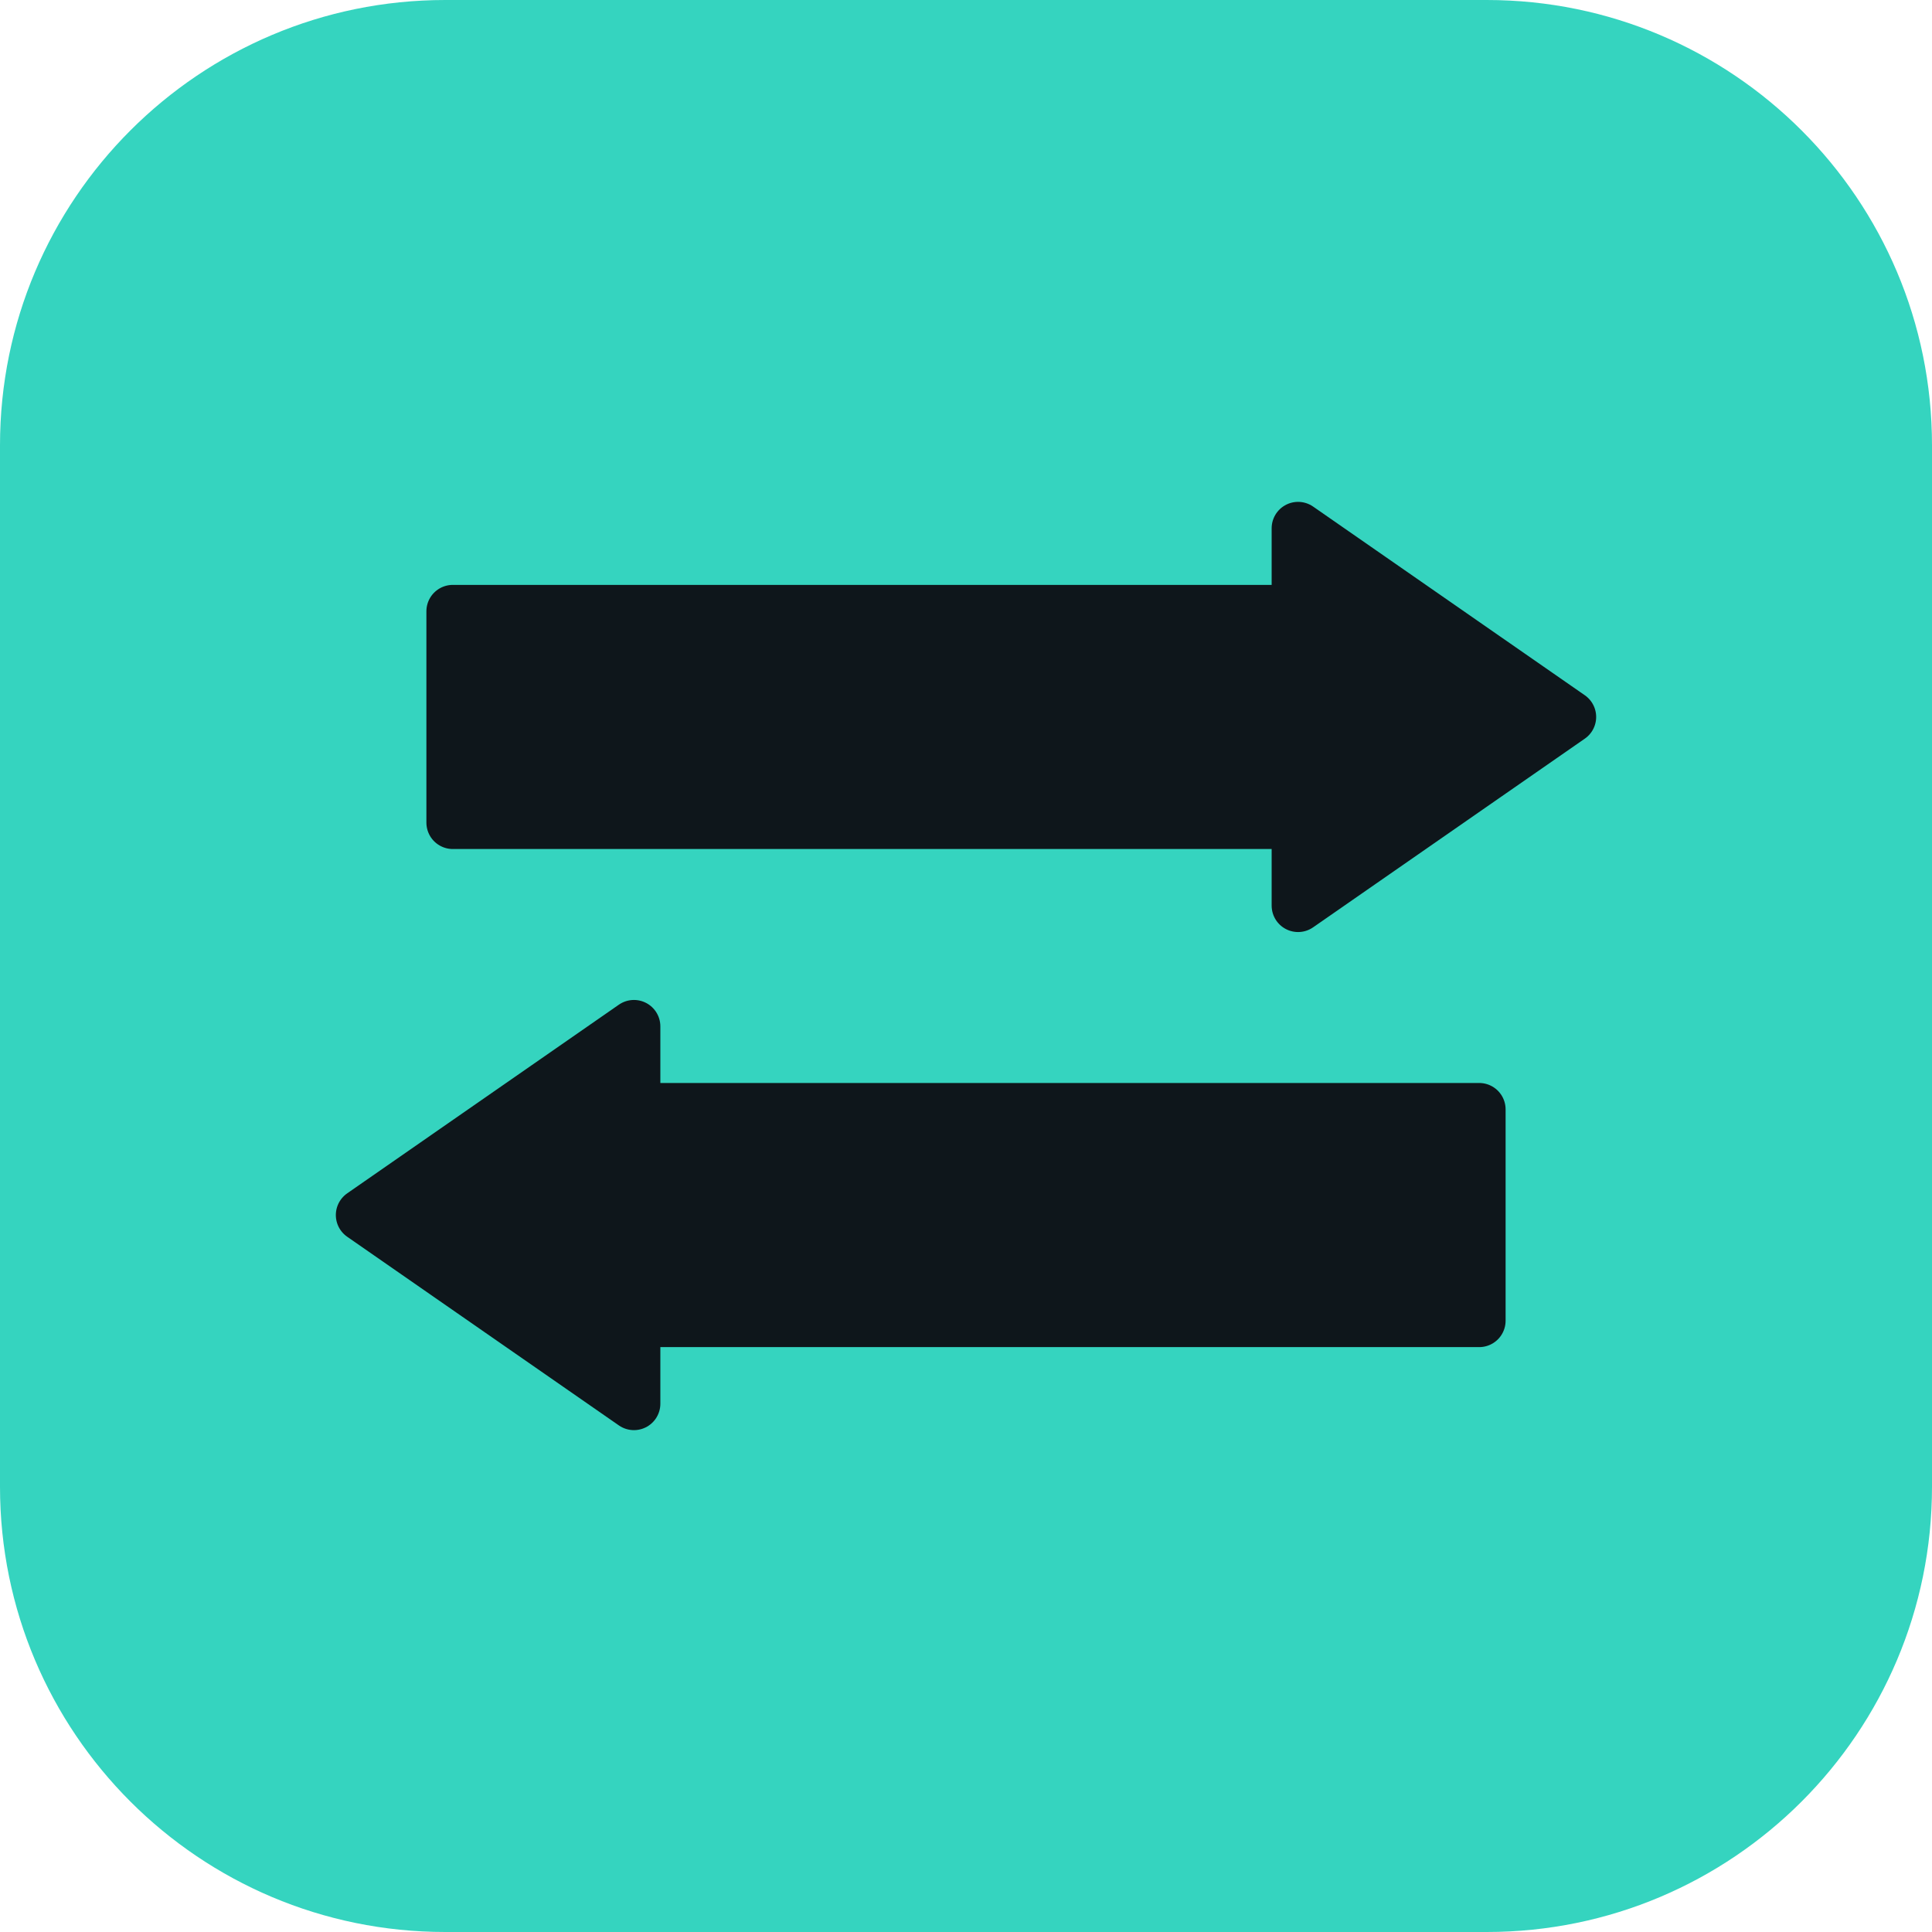
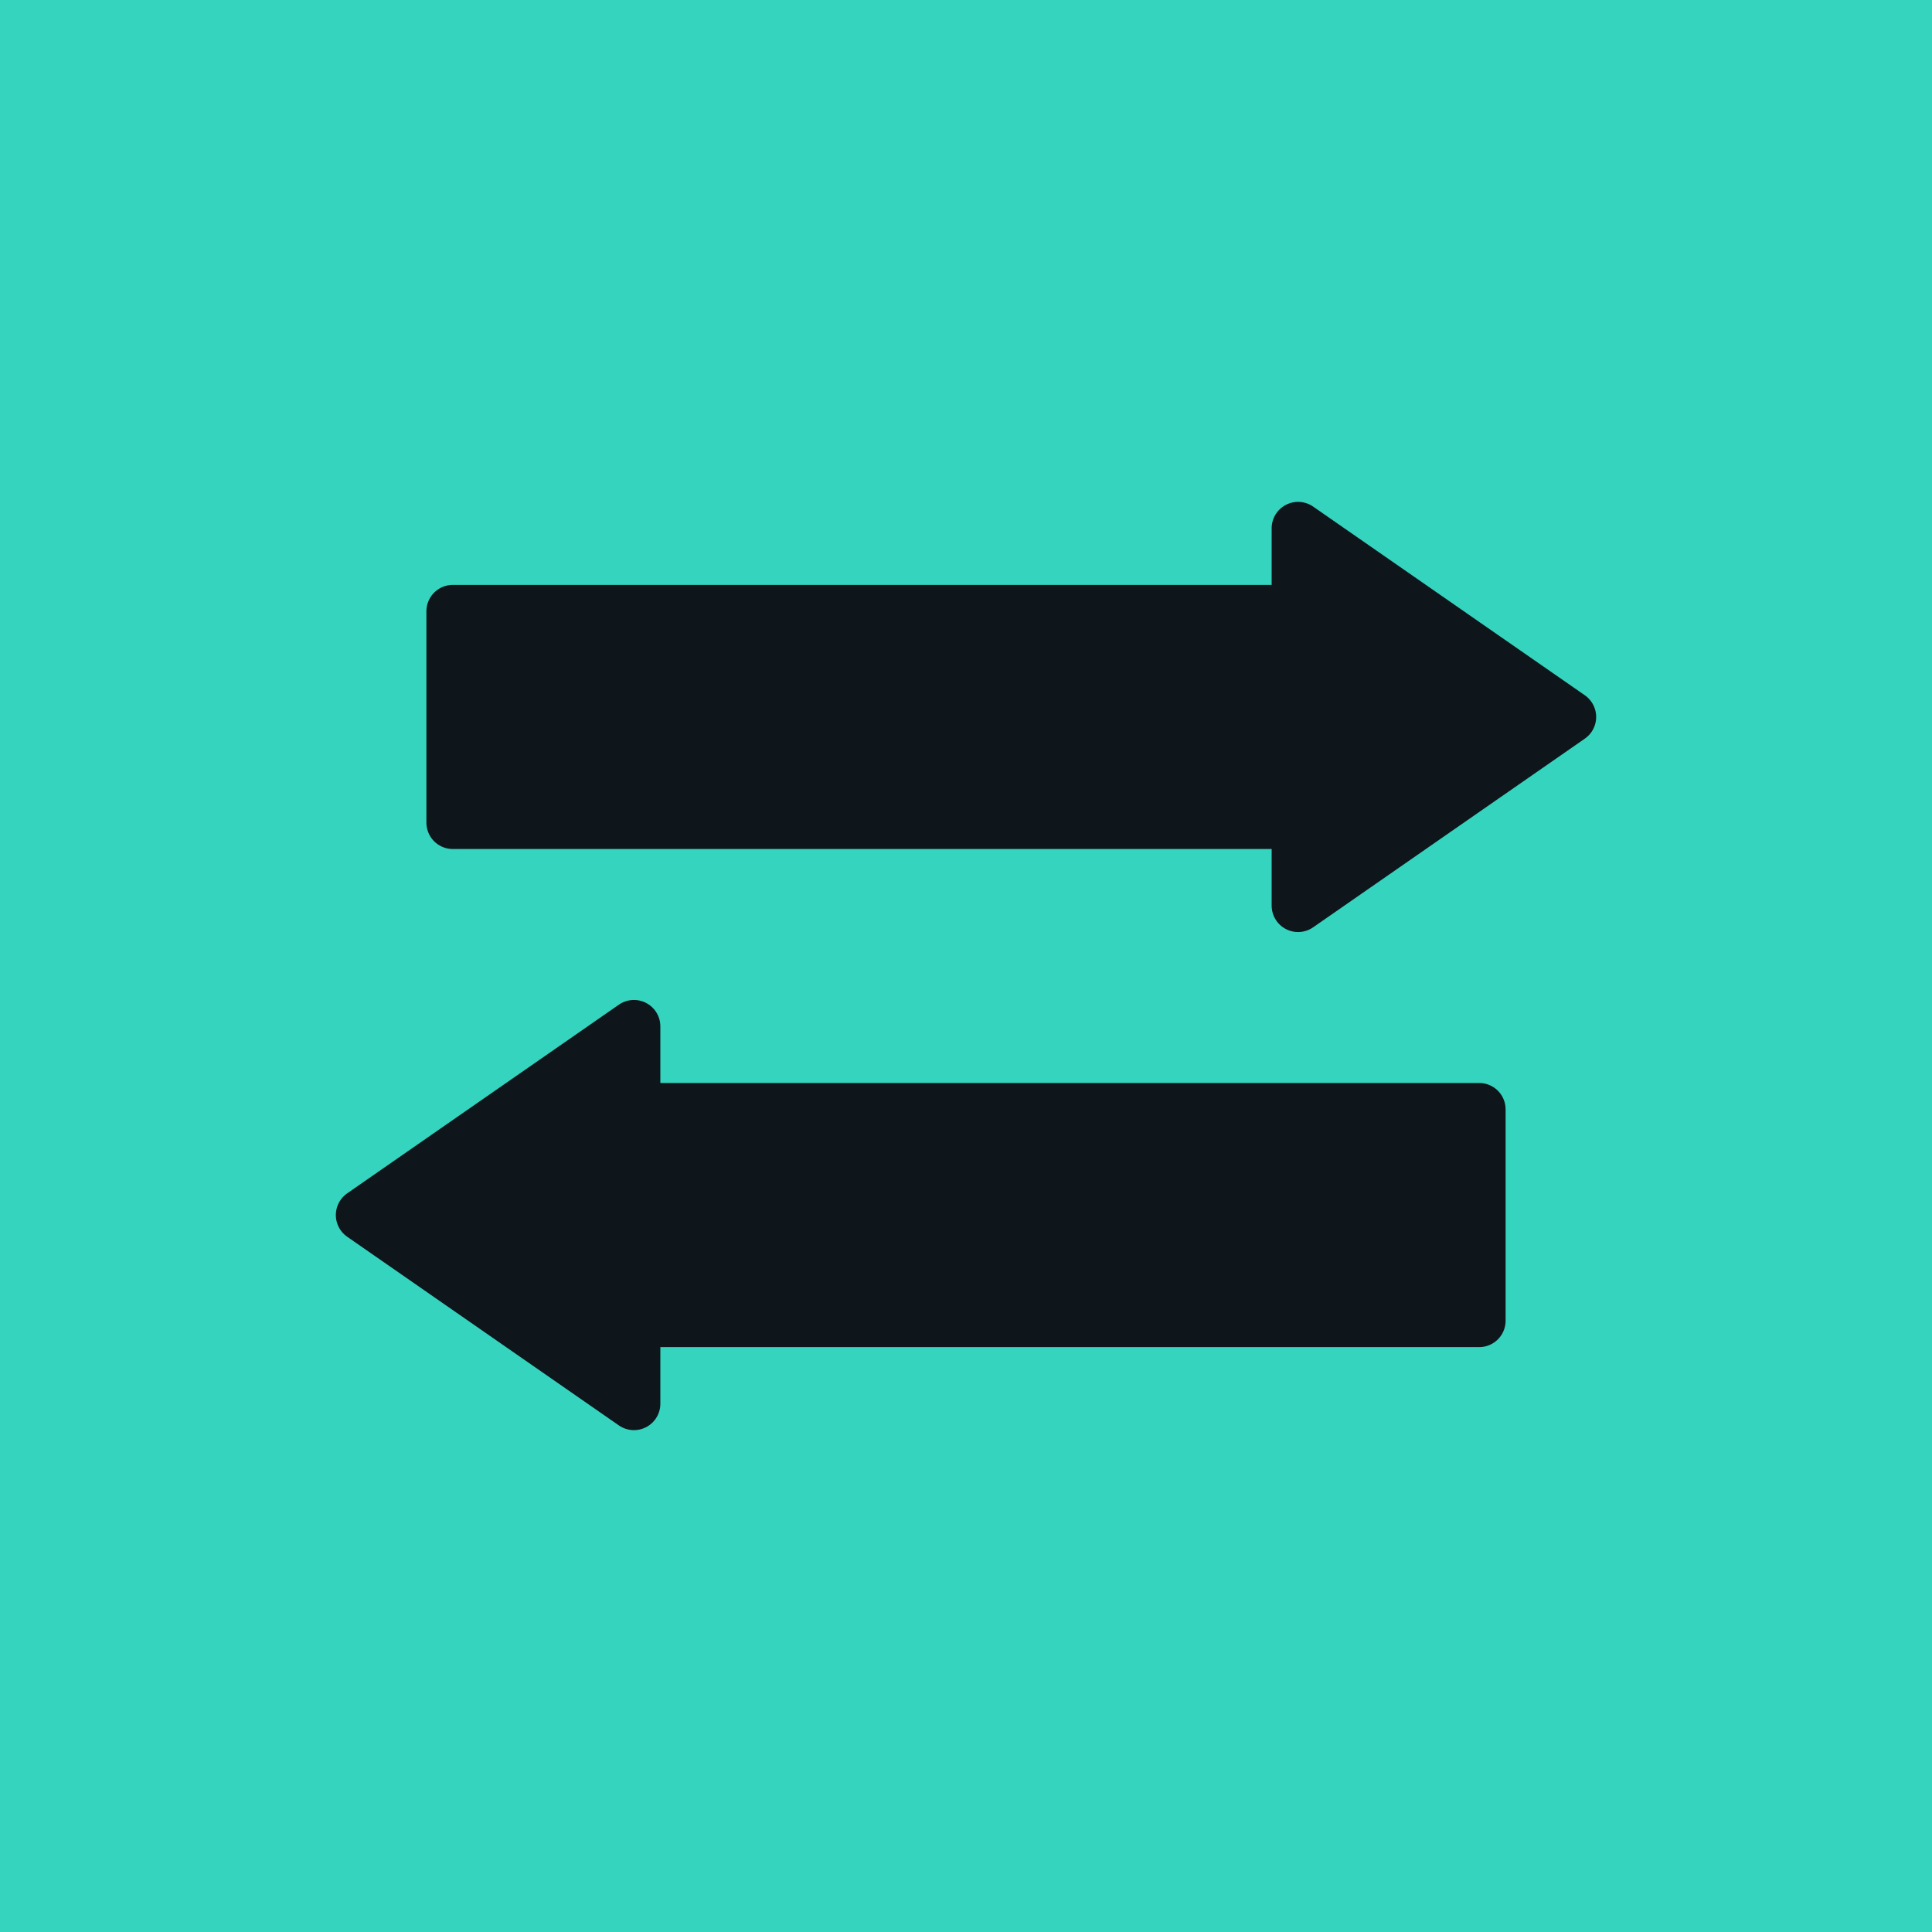
<svg xmlns="http://www.w3.org/2000/svg" viewBox="0 0 512 512">
-   <rect width="512" height="512" rx="118" fill="#35D4BF" />
+   <rect width="512" height="512" fill="#35D4BF" />
  <g fill="#0E161B" stroke="#0E161B" stroke-width="14" stroke-linejoin="round">
    <path d="M120,162 H344 V140 L416,190 L344,240 V218 H120 Z" />
    <path d="M392,294 H168 V272 L96,322 L168,372 V350 H392 Z" />
  </g>
</svg>
